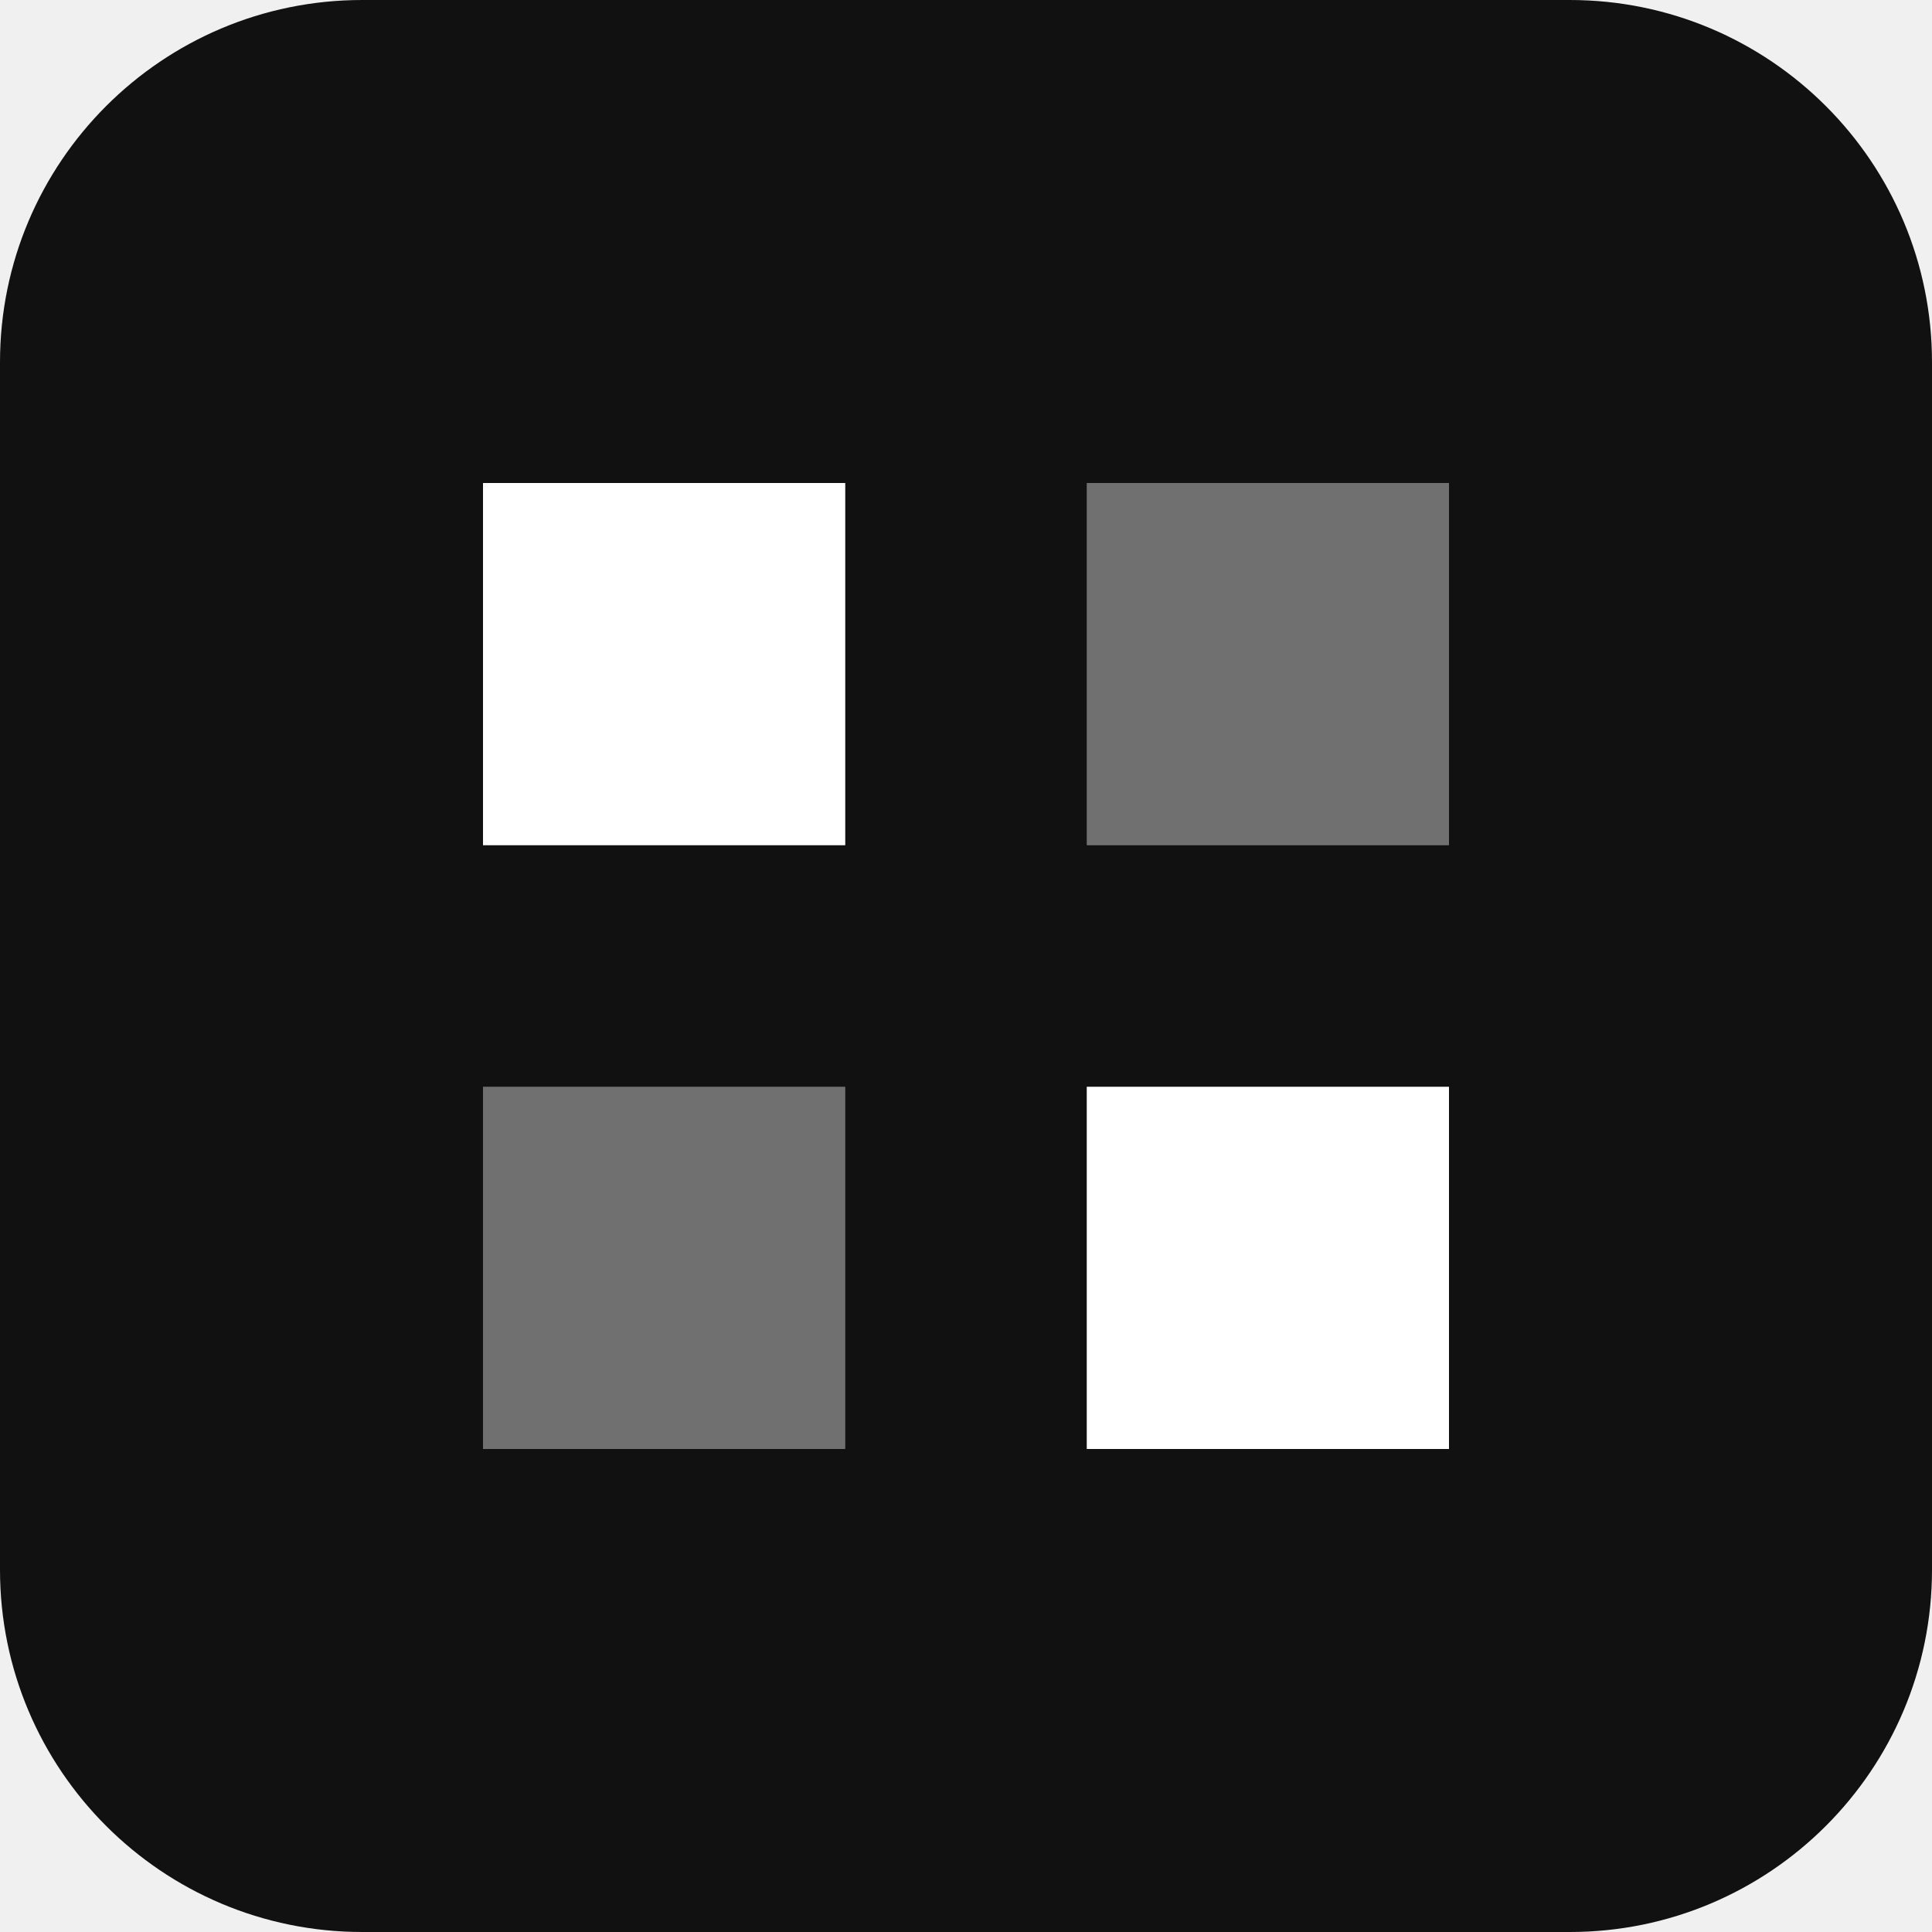
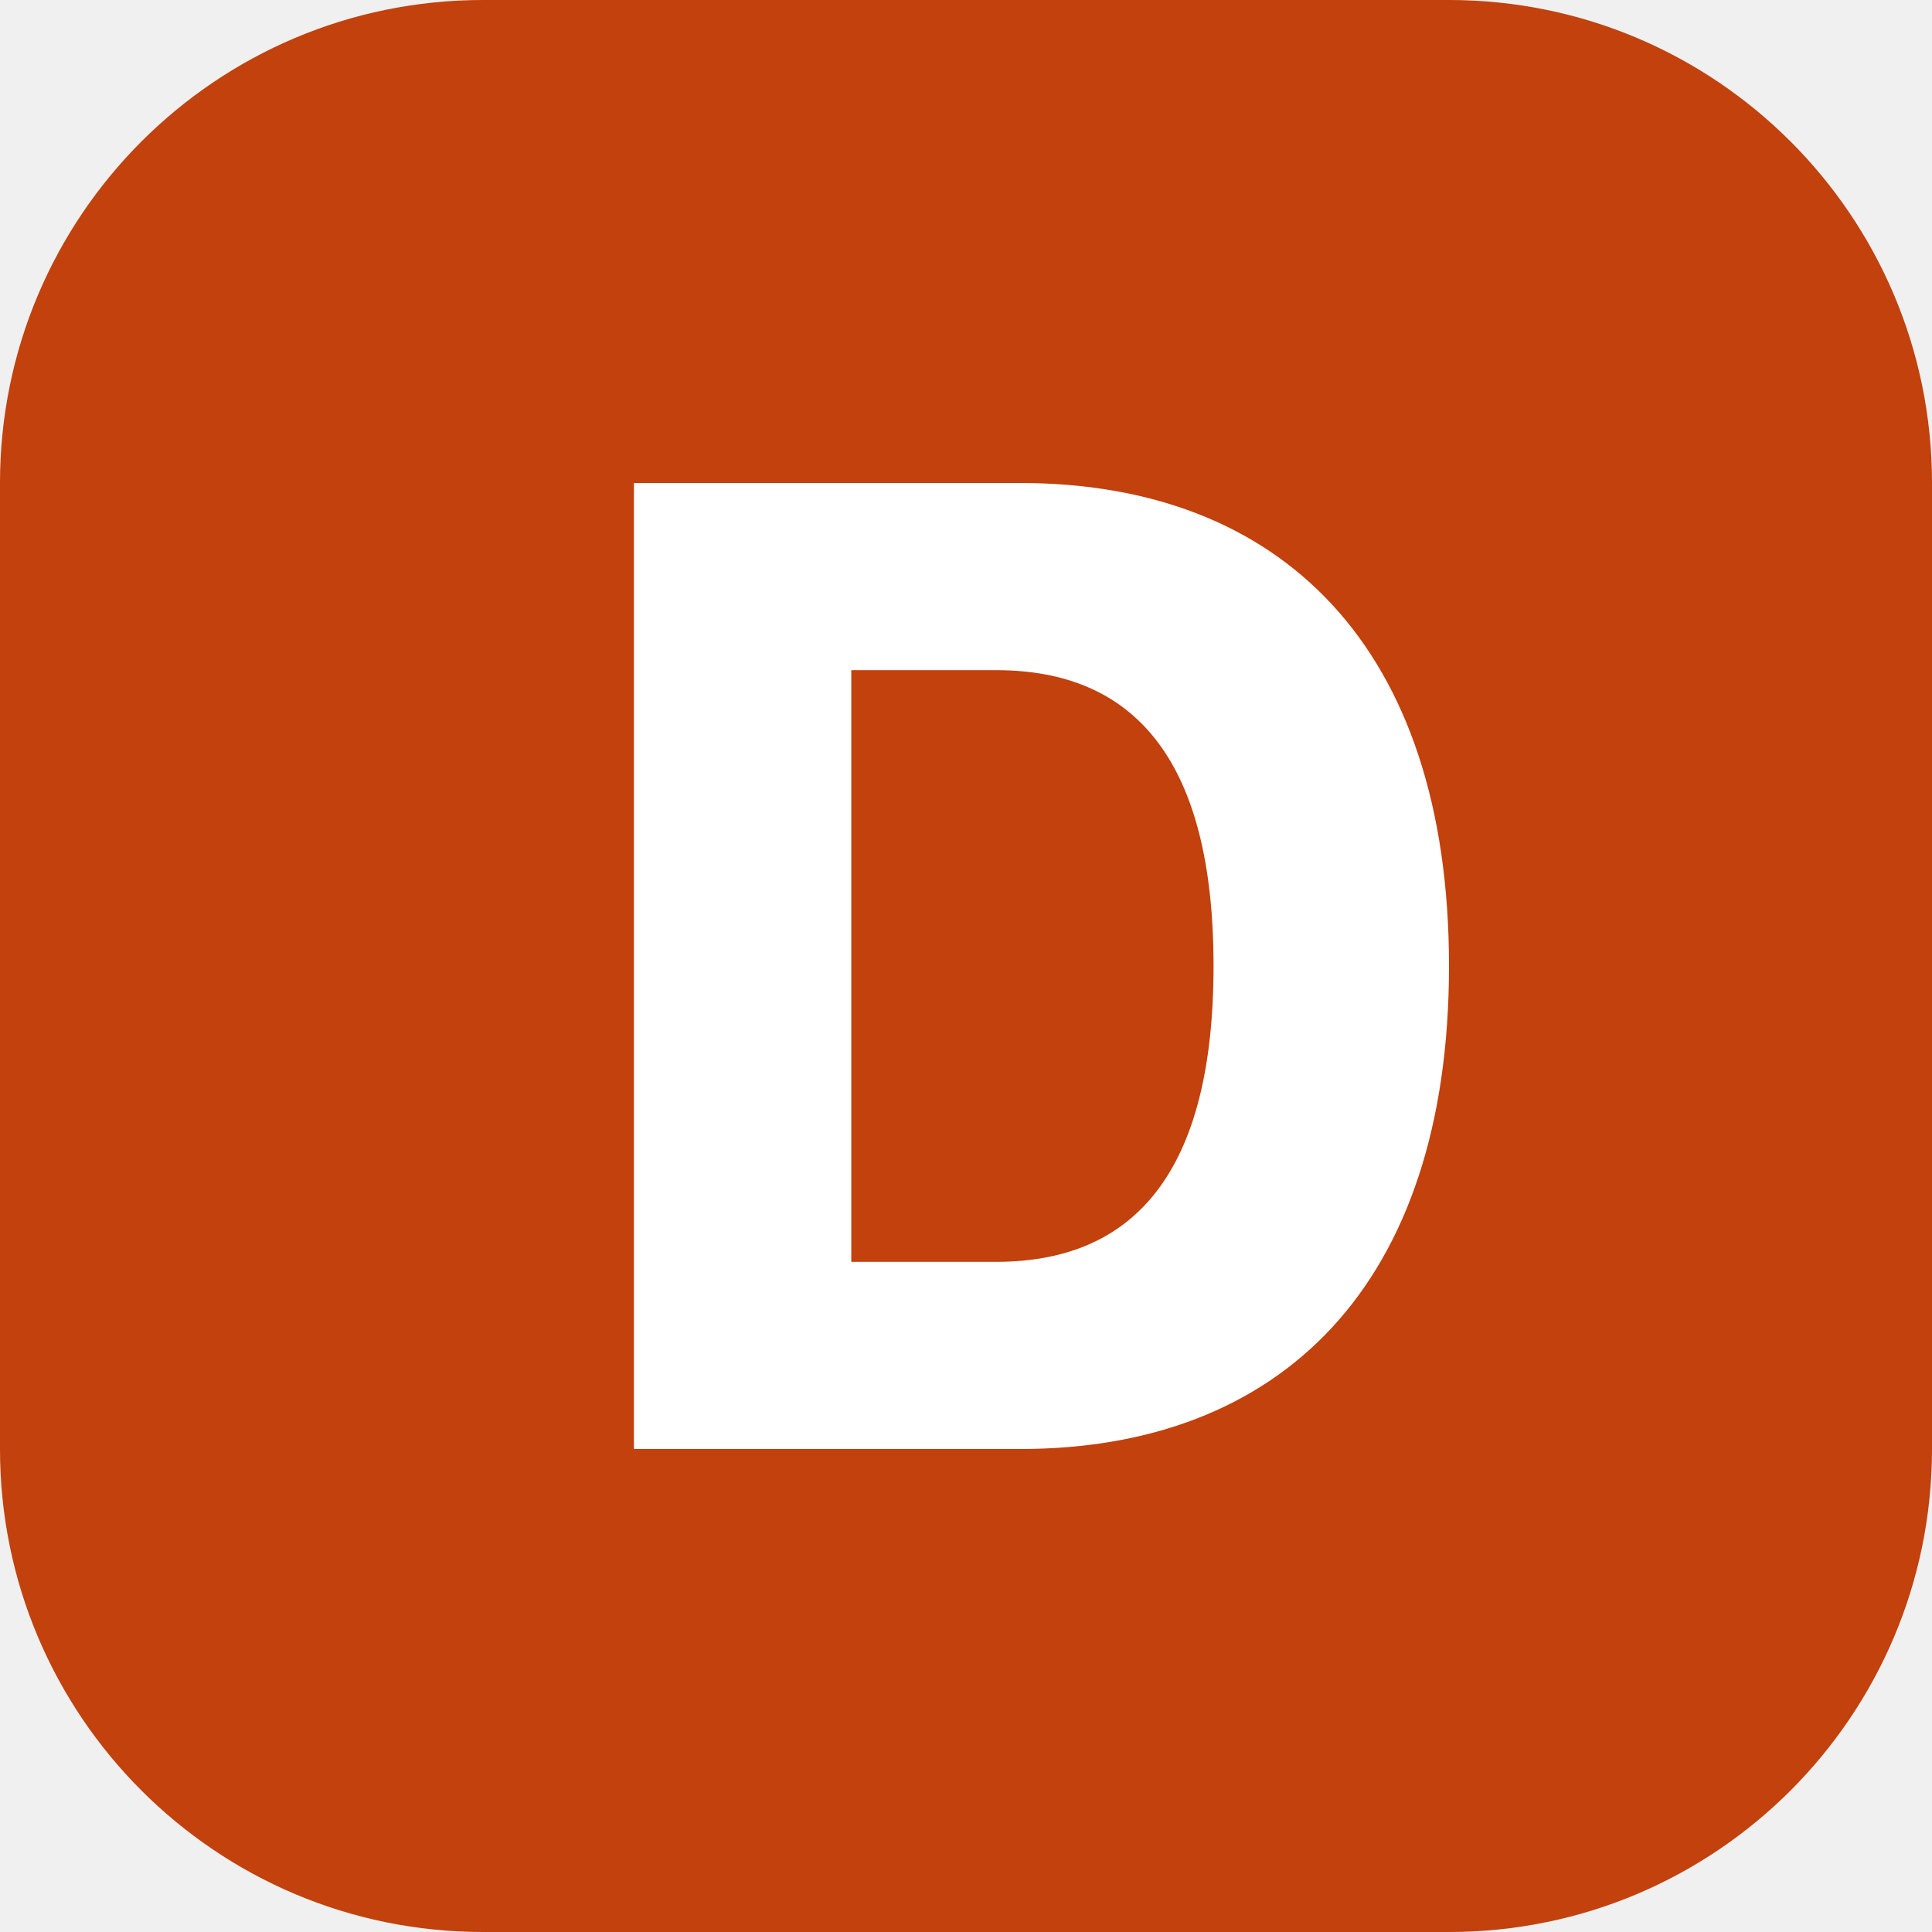
- <svg xmlns="http://www.w3.org/2000/svg" viewBox="0 0 32 32" fill="none">
-   <rect width="32" height="32" rx="6" fill="#111" />
-   <rect x="8" y="8" width="6" height="6" fill="#fff" />
-   <rect x="18" y="8" width="6" height="6" fill="#fff" opacity=".4" />
-   <rect x="8" y="18" width="6" height="6" fill="#fff" opacity=".4" />
-   <rect x="18" y="18" width="6" height="6" fill="#fff" />
+ <svg xmlns="http://www.w3.org/2000/svg" viewBox="0 0 32 32">
+   <rect width="32" height="32" rx="8" fill="#c2410c" />
+   <path fill="#fff" d="M10.5 8h6.4c4.3 0 7.1 2.7 7.1 8s-2.8 8-7.1 8h-6.4V8zm3.6 3.1v9.8h2.4c2.3 0 3.6-1.5 3.6-4.9s-1.3-4.9-3.6-4.9h-2.4z" />
</svg>
